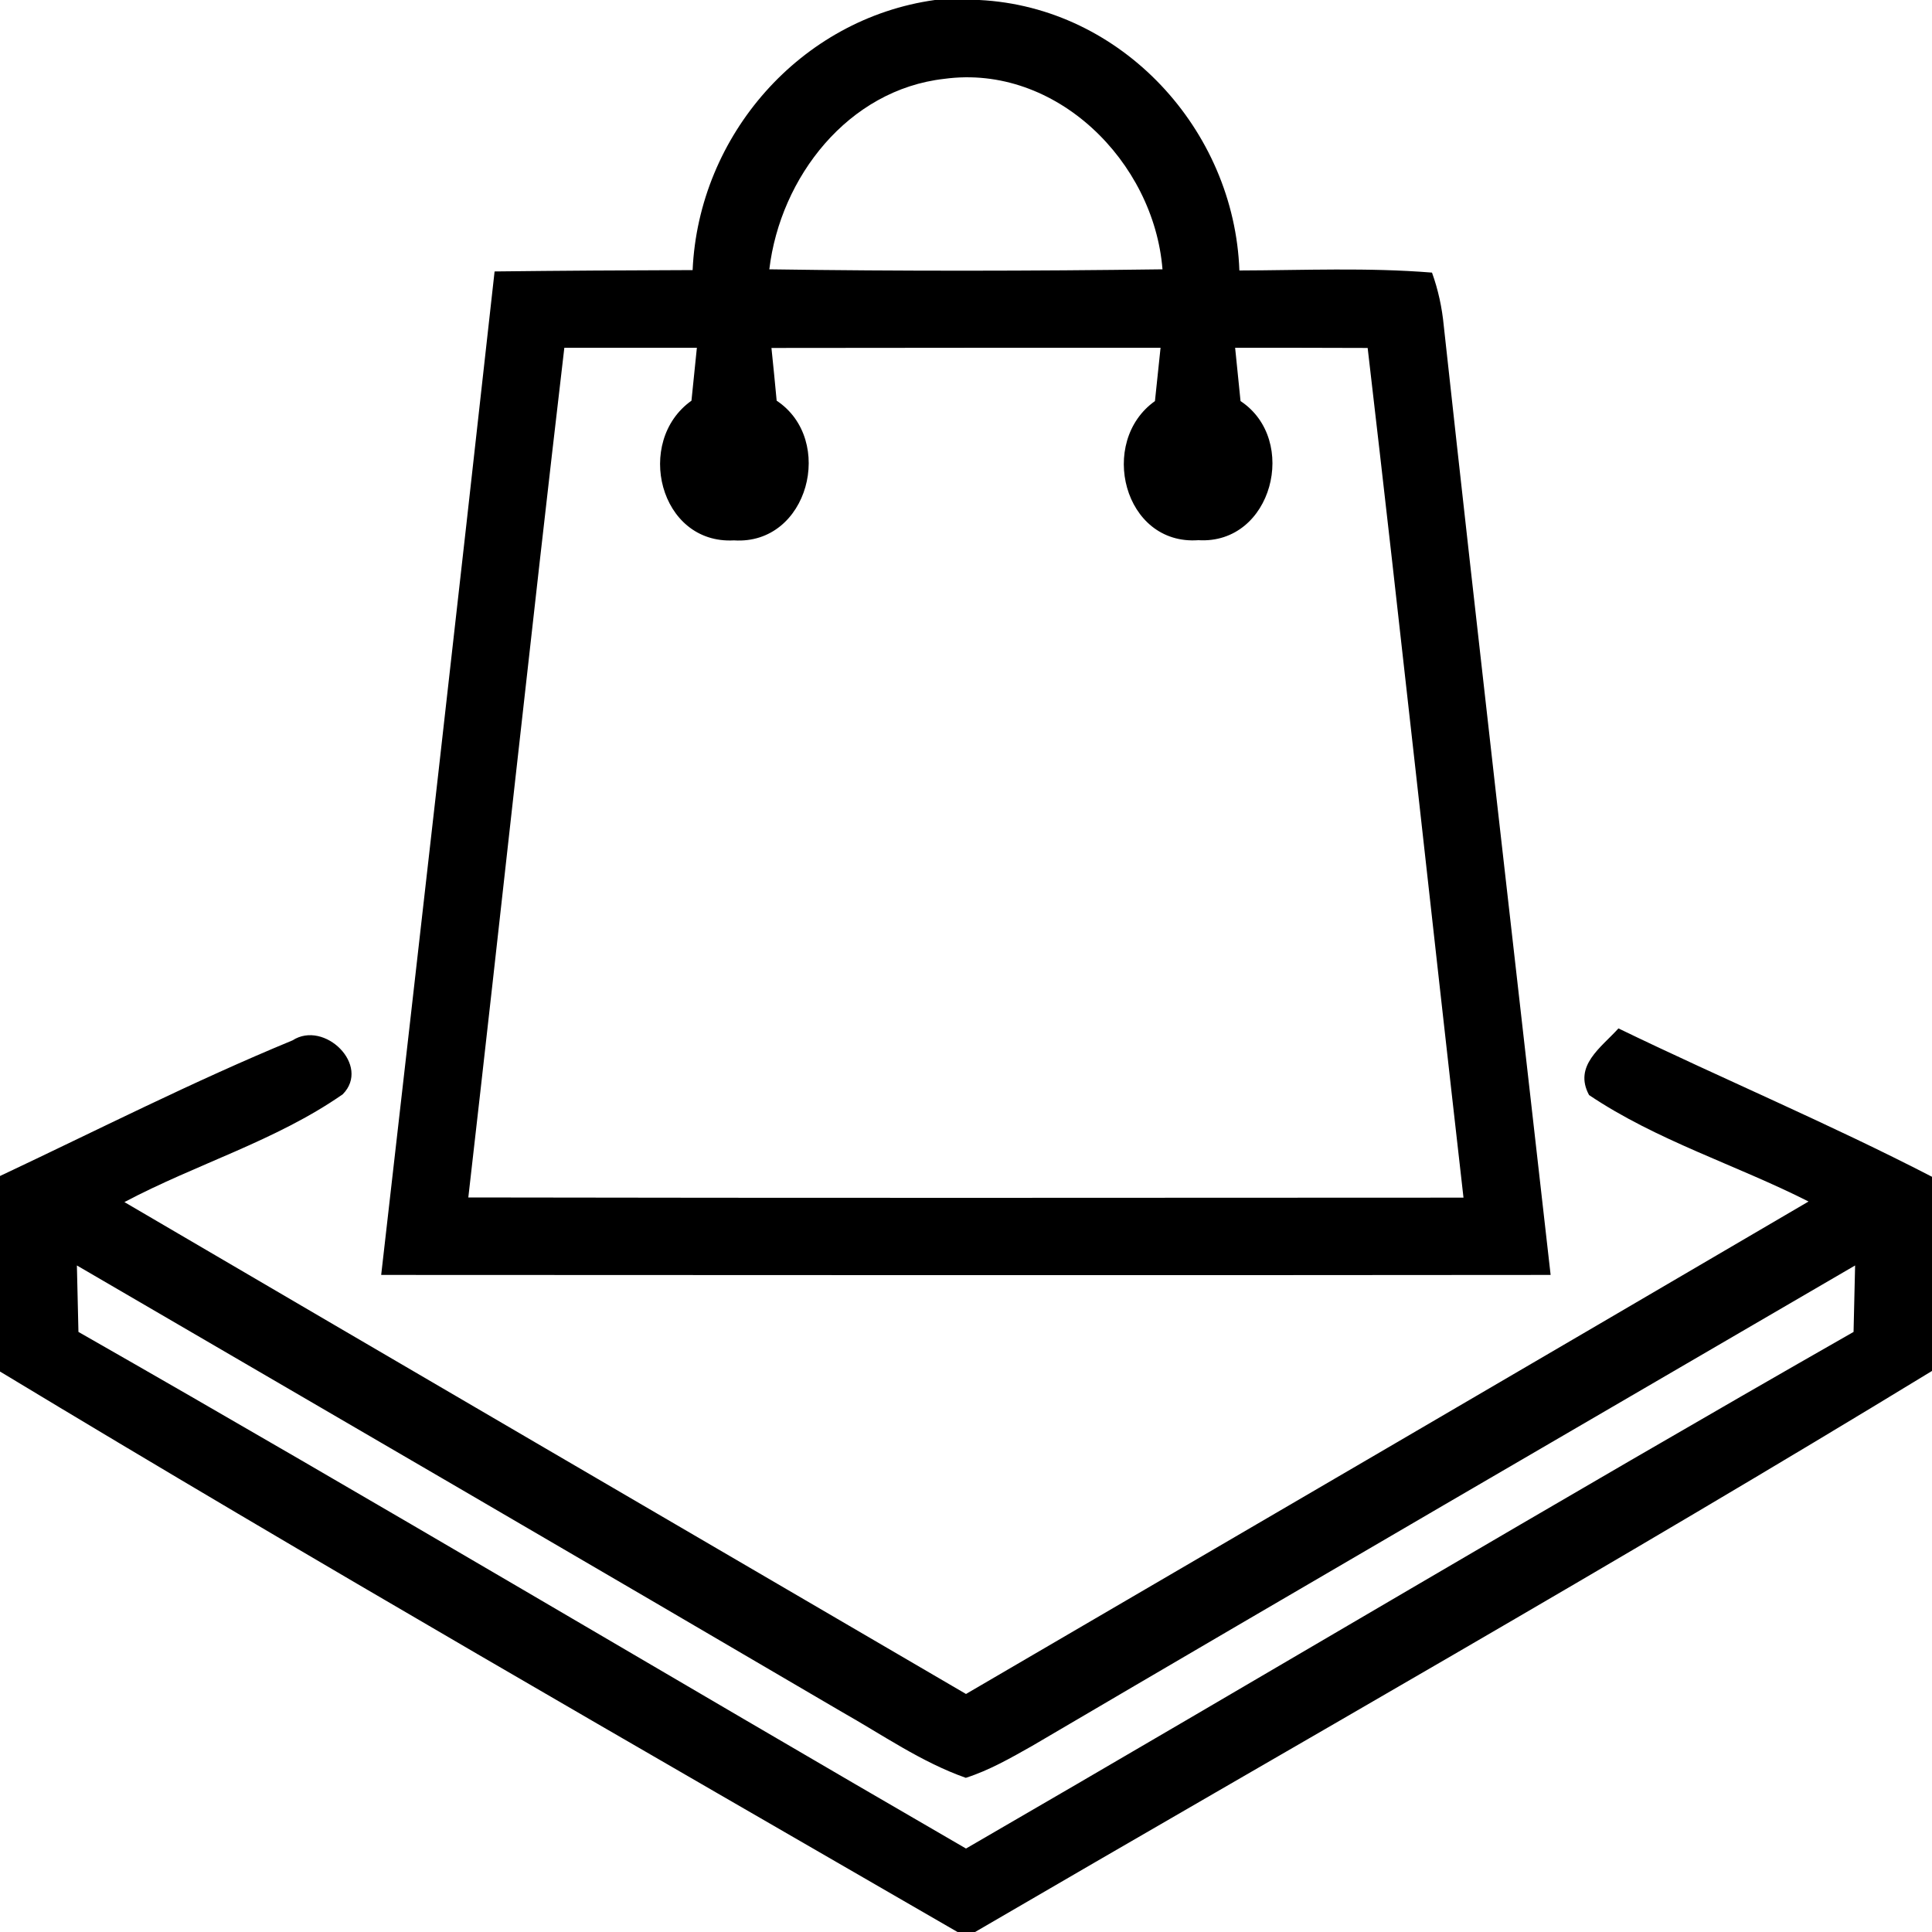
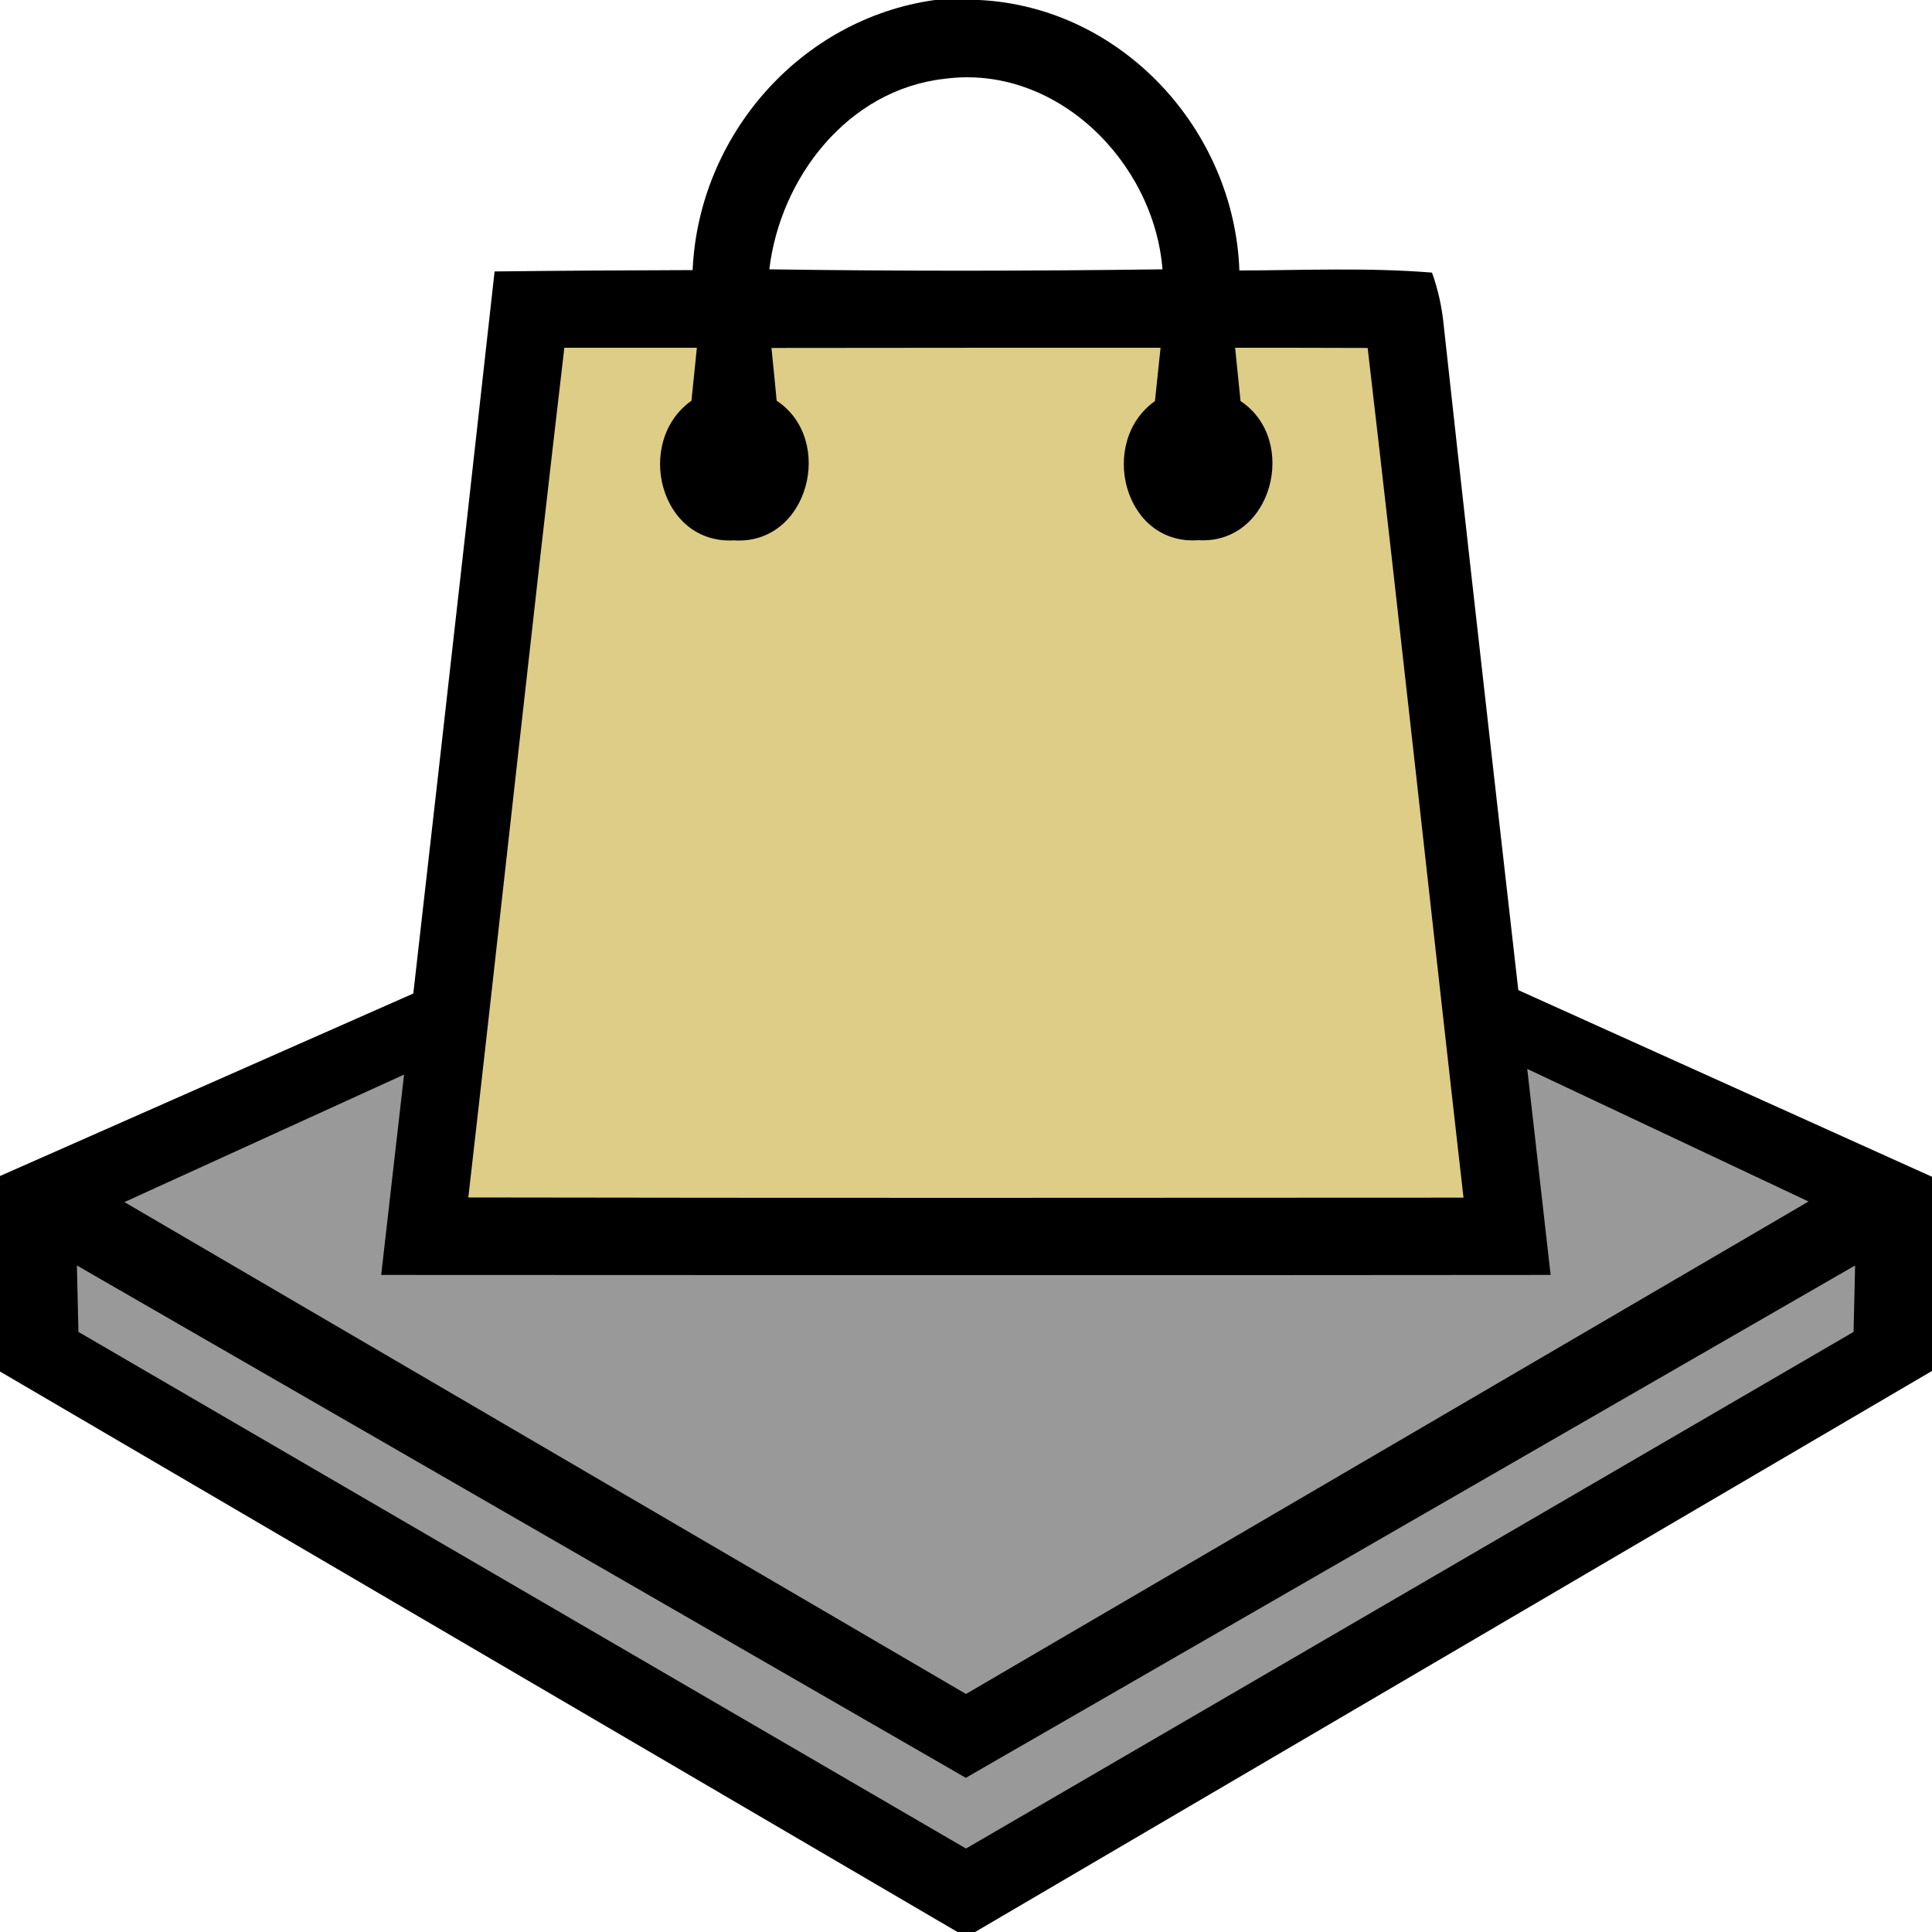
- <svg xmlns="http://www.w3.org/2000/svg" width="100pt" height="100pt" viewBox="0 0 100 100" version="1.1">
-   <g id="#000000ff">
-     <path fill="#000000" opacity="1.00" d=" M 48.39 0.00 L 50.69 0.00 C 58.07 0.37 63.89 6.72 64.15 14.00 C 67.47 13.99 70.80 13.84 74.12 14.11 C 74.44 15.00 74.64 15.92 74.73 16.87 C 76.52 33.25 78.41 49.62 80.26 65.99 C 60.08 66.01 39.91 66.00 19.73 65.99 C 21.71 48.68 23.68 31.37 25.60 14.05 C 29.02 14.01 32.44 13.99 35.85 13.98 C 36.16 7.01 41.43 0.97 48.39 0.00 M 39.82 13.94 C 46.60 14.04 53.38 14.03 60.17 13.94 C 59.73 8.37 54.66 3.30 48.88 4.08 C 43.90 4.64 40.39 9.17 39.82 13.94 M 29.21 18.00 C 27.49 32.66 25.92 47.33 24.24 61.98 C 41.41 62.01 58.58 62.00 75.75 61.99 C 74.08 47.33 72.50 32.66 70.79 18.01 C 68.50 18.00 66.21 18.00 63.93 18.00 C 64.00 18.69 64.14 20.07 64.21 20.76 C 67.24 22.76 65.86 28.19 62.03 27.96 C 58.15 28.24 56.82 22.86 59.78 20.76 C 59.85 20.07 60.00 18.69 60.07 18.00 C 53.36 18.00 46.64 18.00 39.93 18.01 C 40.00 18.69 40.14 20.06 40.20 20.74 C 43.25 22.76 41.85 28.22 37.99 27.97 C 34.12 28.18 32.83 22.84 35.79 20.74 C 35.86 20.06 36.00 18.69 36.07 18.00 C 33.78 18.00 31.50 18.00 29.21 18.00 Z" />
-     <path fill="#000000" opacity="1.00" d=" M 0.00 60.87 C 5.03 58.50 10.00 55.97 15.14 53.85 C 16.79 52.78 19.21 55.15 17.74 56.64 C 14.28 59.05 10.15 60.25 6.44 62.22 C 20.95 70.72 35.48 79.20 50.00 87.68 C 64.54 79.19 79.09 70.70 93.61 62.19 C 89.86 60.29 85.76 59.04 82.25 56.68 C 81.43 55.16 82.88 54.22 83.77 53.23 C 89.16 55.84 94.68 58.16 100.00 60.91 L 100.00 70.96 C 83.67 80.92 67.00 90.36 50.47 100.00 L 49.56 100.00 C 33.00 90.42 16.38 80.89 0.00 70.99 L 0.00 60.87 M 3.98 65.50 C 4.00 66.36 4.04 68.08 4.06 68.94 C 19.45 77.72 34.67 86.80 50.00 95.68 C 65.33 86.80 80.55 77.72 95.94 68.94 C 95.96 68.08 96.00 66.36 96.02 65.50 C 81.81 73.78 67.60 82.04 53.42 90.37 C 52.32 90.99 51.21 91.63 49.99 92.02 C 47.69 91.21 45.67 89.79 43.56 88.60 C 30.38 80.87 17.18 73.19 3.98 65.50 Z" />
+ <svg xmlns="http://www.w3.org/2000/svg" id="svg3428" version="1.1" viewBox="0 0 100 100" height="100pt" width="100pt">
+   <defs id="defs3437" />
+   <g id="colors">
+     <path id="path3469" d="M 27.913,16.631 22.405,63.559 78.125,64.036 72.405,16.261 Z" style="fill:#decd87;fill-rule:evenodd;stroke:#000000;stroke-width:0.8px;stroke-linecap:butt;stroke-linejoin:miter;stroke-opacity:1" />
+     <path id="path3466" d="M 21.723,53.559 3.82,61.948 49.737,89.663 96.928,62.397 77.302,53.858 78.276,64.12 22.397,63.821 Z" style="fill:#999999" />
+     <path id="path3461" d="M 2.846,63.446 2.097,69.439 50.037,98.202 98.426,69.439 97.377,62.547 50.187,89.663 Z" style="fill:#999999" />
+   </g>
+   <g id="lines">
+     <path style="opacity:1;fill:#000000" id="path3431" d="m 48.39,0 2.3,0 c 7.38,0.37 13.2,6.72 13.46,14 3.32,-0.01 6.65,-0.16 9.97,0.11 0.32,0.89 0.52,1.81 0.61,2.76 1.79,16.38 3.68,32.75 5.53,49.12 -20.18,0.02 -40.35,0.01 -60.53,0 1.98,-17.31 3.95,-34.62 5.87,-51.94 3.42,-0.04 6.84,-0.06 10.25,-0.07 C 36.16,7.01 41.43,0.97 48.39,0 m -8.57,13.94 c 6.78,0.1 13.56,0.09 20.35,0 C 59.73,8.37 54.66,3.3 48.88,4.08 43.9,4.64 40.39,9.17 39.82,13.94 M 29.21,18 C 27.49,32.66 25.92,47.33 24.24,61.98 41.41,62.01 58.58,62 75.75,61.99 74.08,47.33 72.5,32.66 70.79,18.01 68.5,18 66.21,18 63.93,18 c 0.07,0.69 0.21,2.07 0.28,2.76 3.03,2 1.65,7.43 -2.18,7.2 -3.88,0.28 -5.21,-5.1 -2.25,-7.2 0.07,-0.69 0.22,-2.07 0.29,-2.76 -6.71,0 -13.43,0 -20.14,0.01 0.07,0.68 0.21,2.05 0.27,2.73 3.05,2.02 1.65,7.48 -2.21,7.23 -3.87,0.21 -5.16,-5.13 -2.2,-7.23 0.07,-0.68 0.21,-2.05 0.28,-2.74 -2.29,0 -4.57,0 -6.86,0 z" />
+     <path style="opacity:1;fill:#000000" id="path3433" d="M 0,60.87 21.582,51.341 21.223,55.479 6.44,62.22 50,87.68 93.61,62.19 78.505,55.07 78.414,51.17 100,60.91 100,70.96 50.47,100 49.56,100 0,70.99 0,60.87 M 3.98,65.5 4.06,68.94 50,95.68 95.94,68.94 96.02,65.5 49.99,92.02 Z" />
  </g>
</svg>
